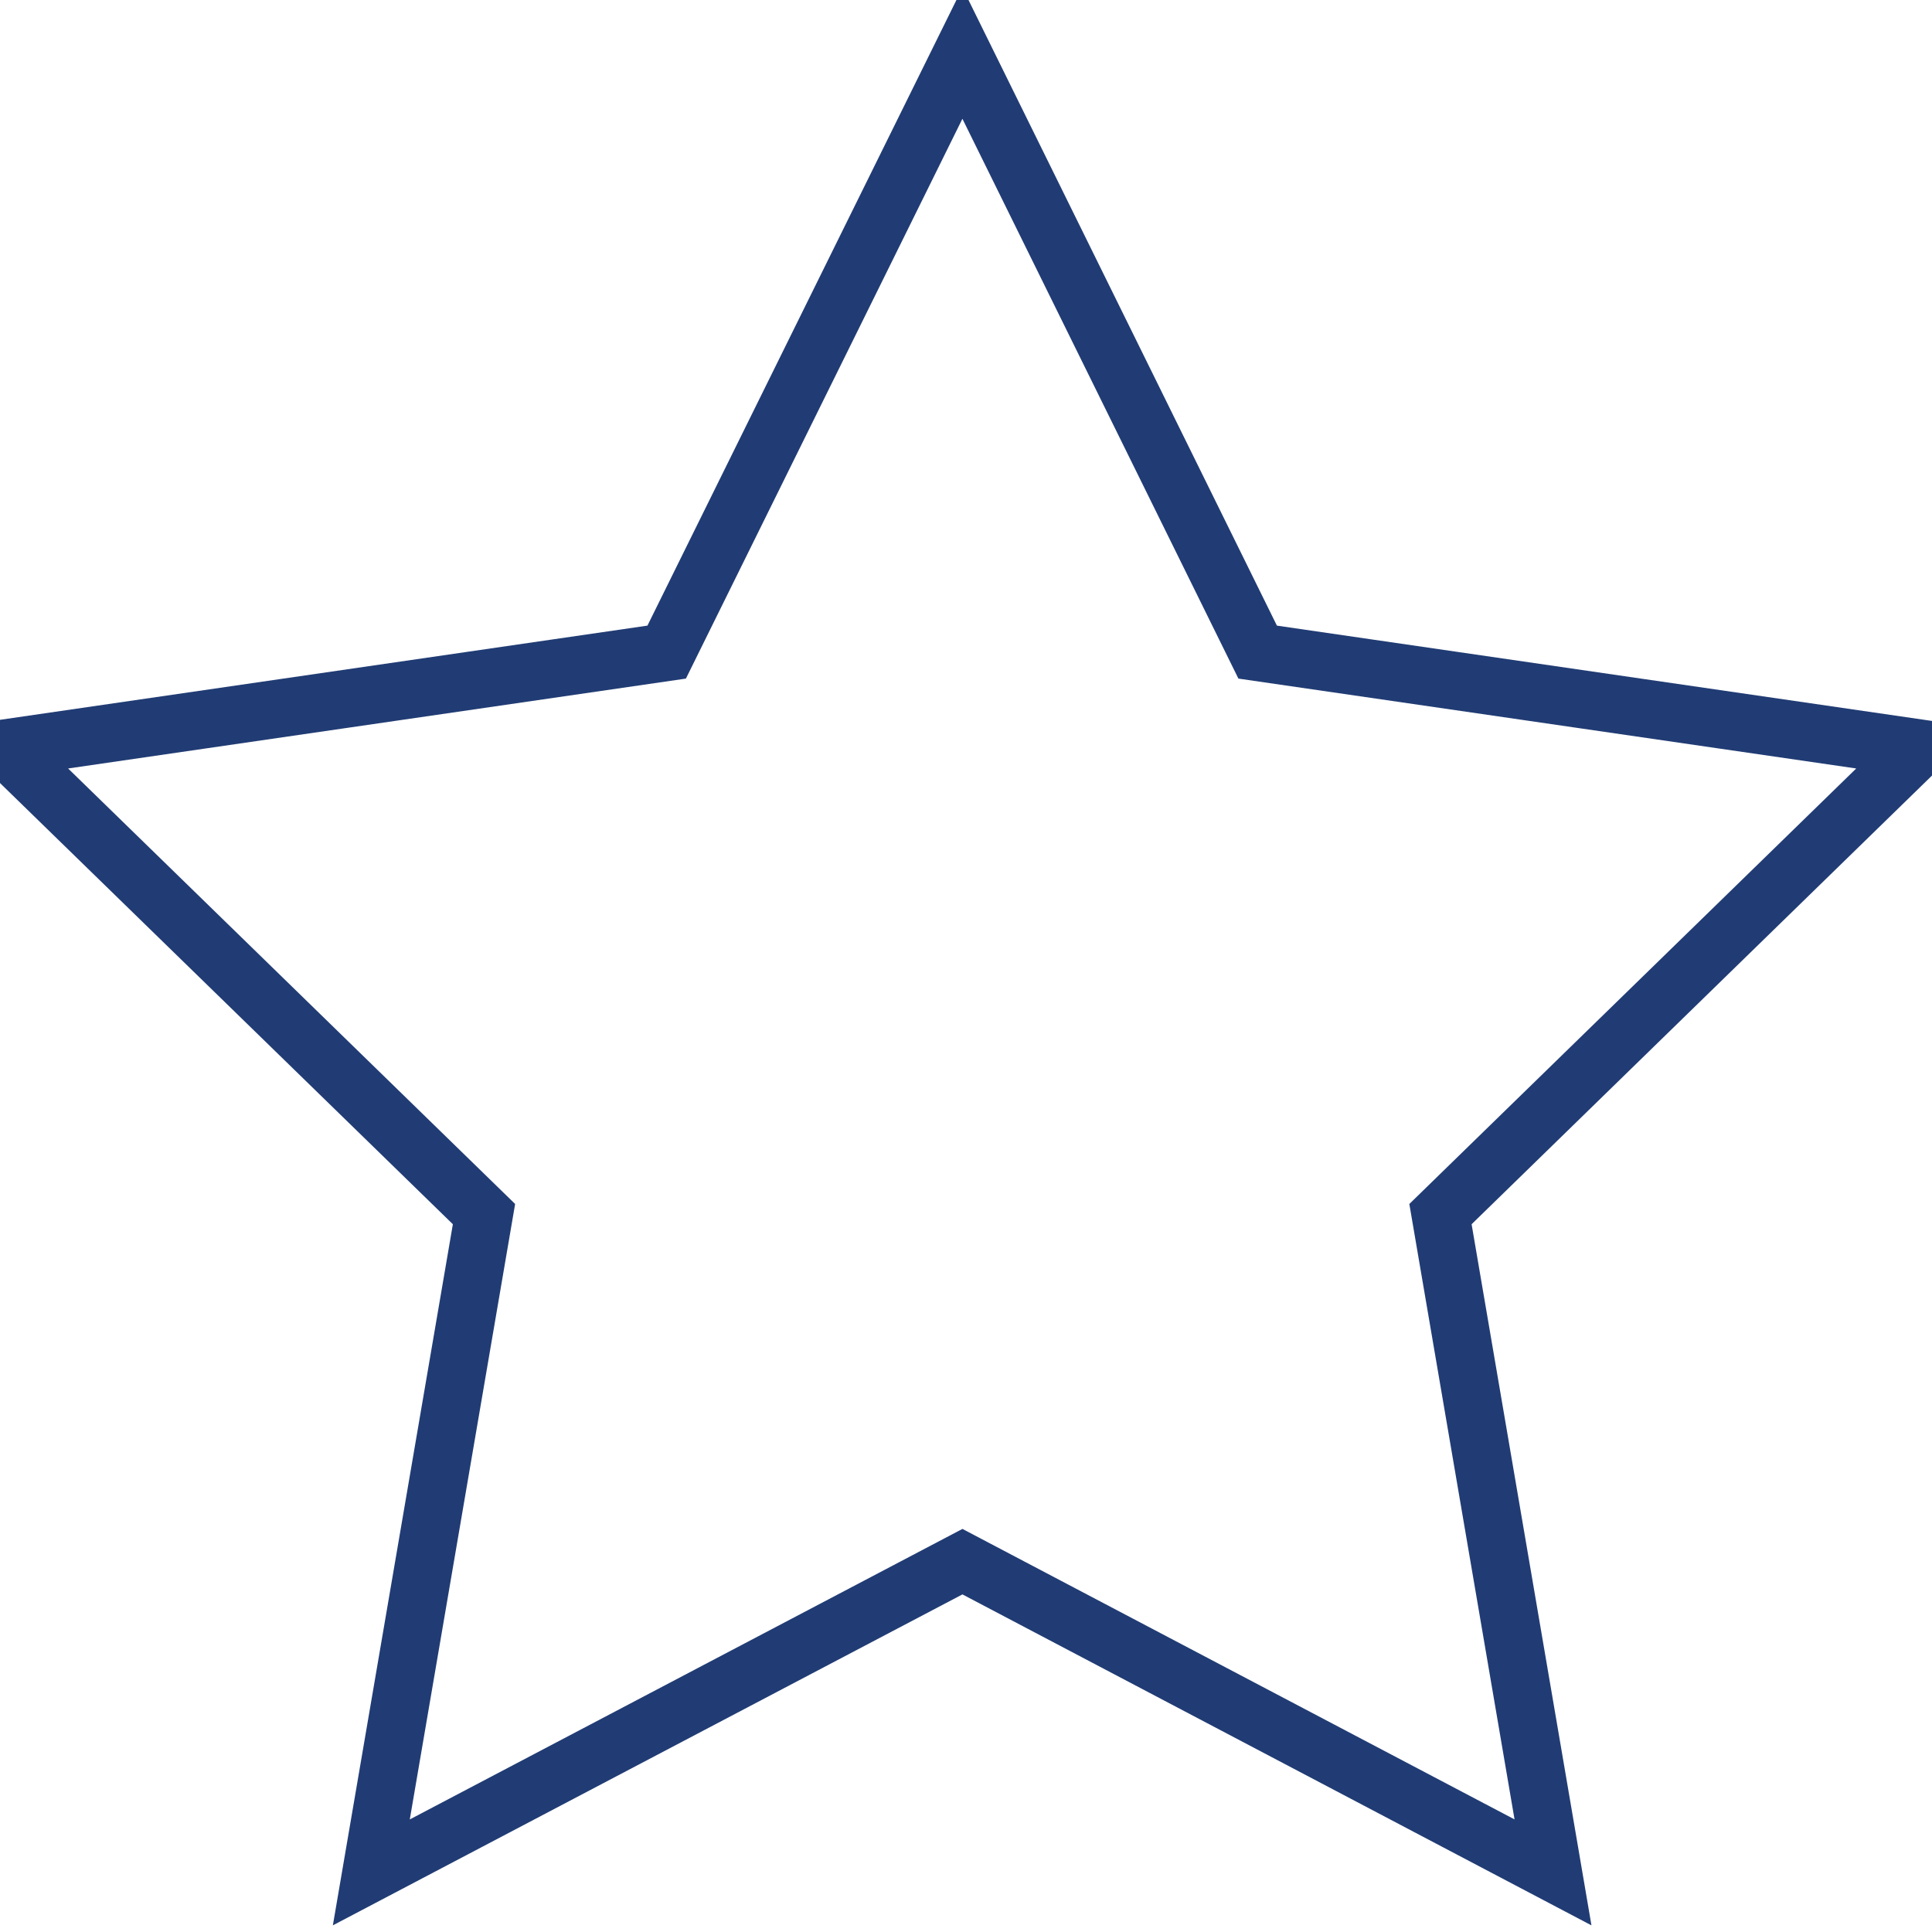
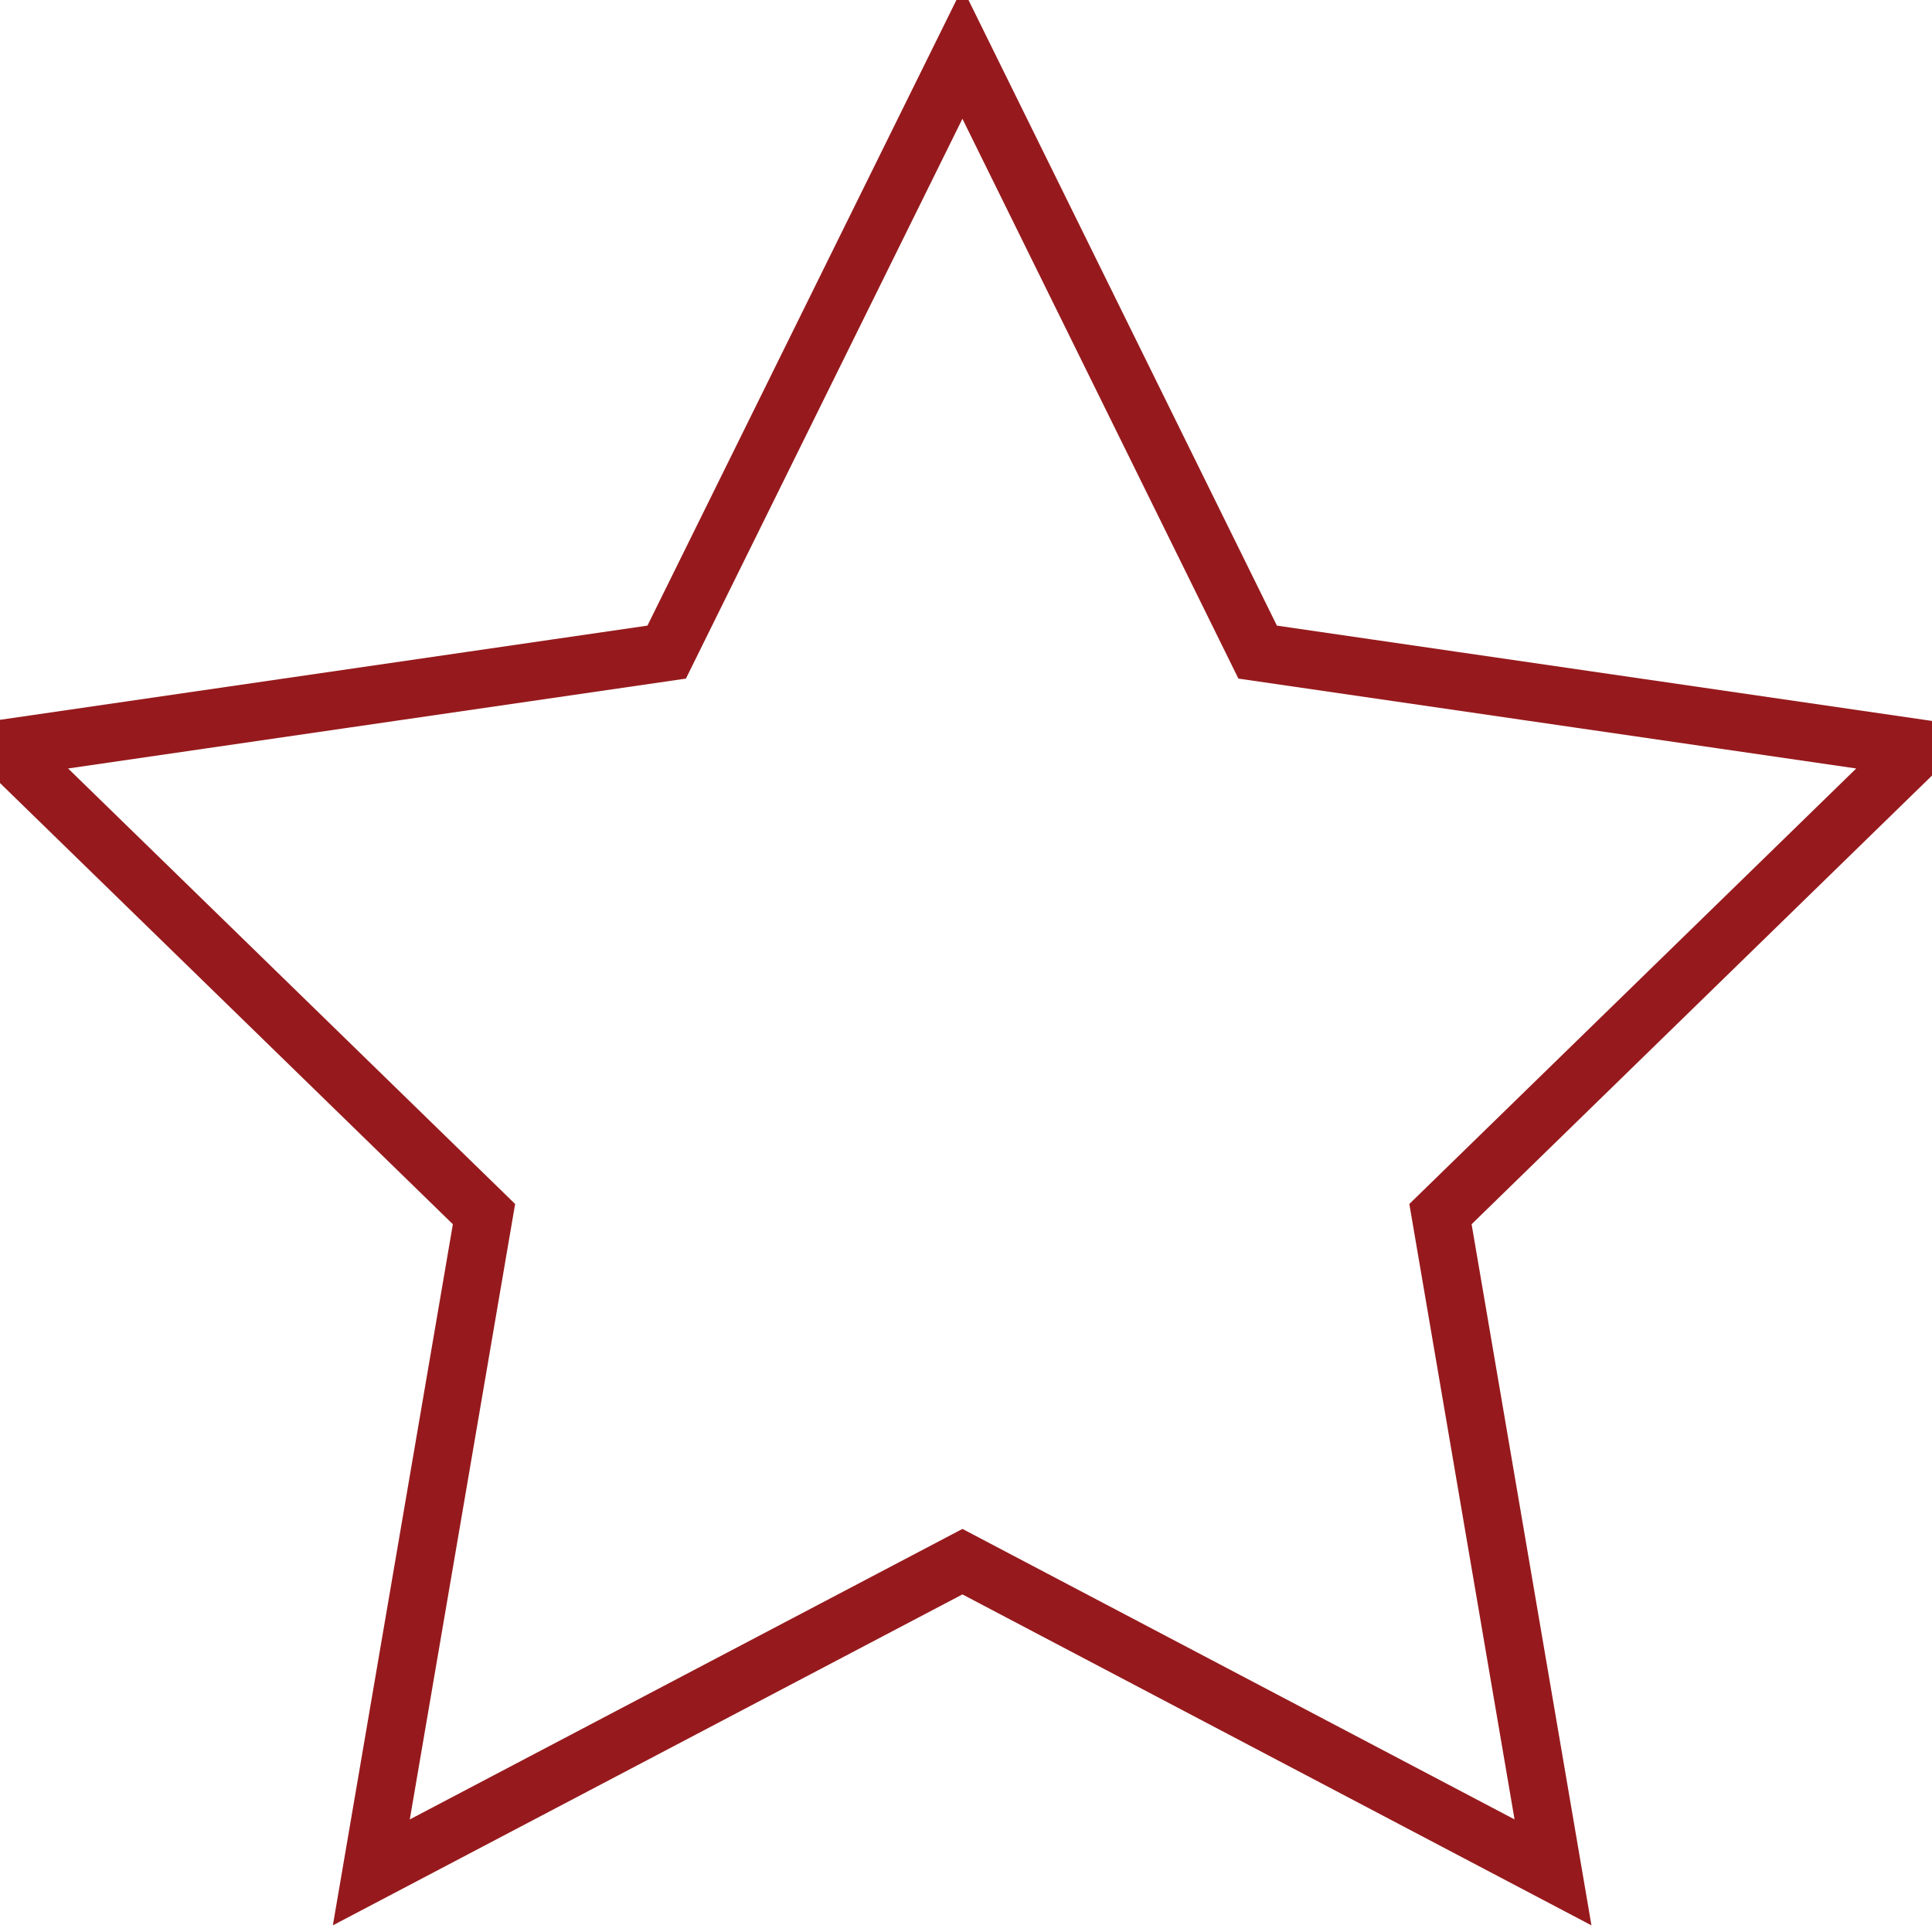
<svg xmlns="http://www.w3.org/2000/svg" version="1.1" id="Layer_1" x="0px" y="0px" width="500px" height="500px" viewBox="0 0 500 500" enable-background="new 0 0 500 500" xml:space="preserve">
-   <polygon fill="none" stroke="#213C74" stroke-width="15" stroke-miterlimit="10" points="249.078,13.789 325.48,168.765   496.508,193.648 372.793,314.209 401.916,484.571 249.078,404.156 96.099,484.571 125.258,314.209 1.508,193.648 172.536,168.765   " />
+   <polygon fill="none" stroke="#961a1d" stroke-width="15" stroke-miterlimit="10" points="249.078,13.789 325.48,168.765   496.508,193.648 372.793,314.209 401.916,484.571 249.078,404.156 96.099,484.571 125.258,314.209 1.508,193.648 172.536,168.765  " />
</svg>
